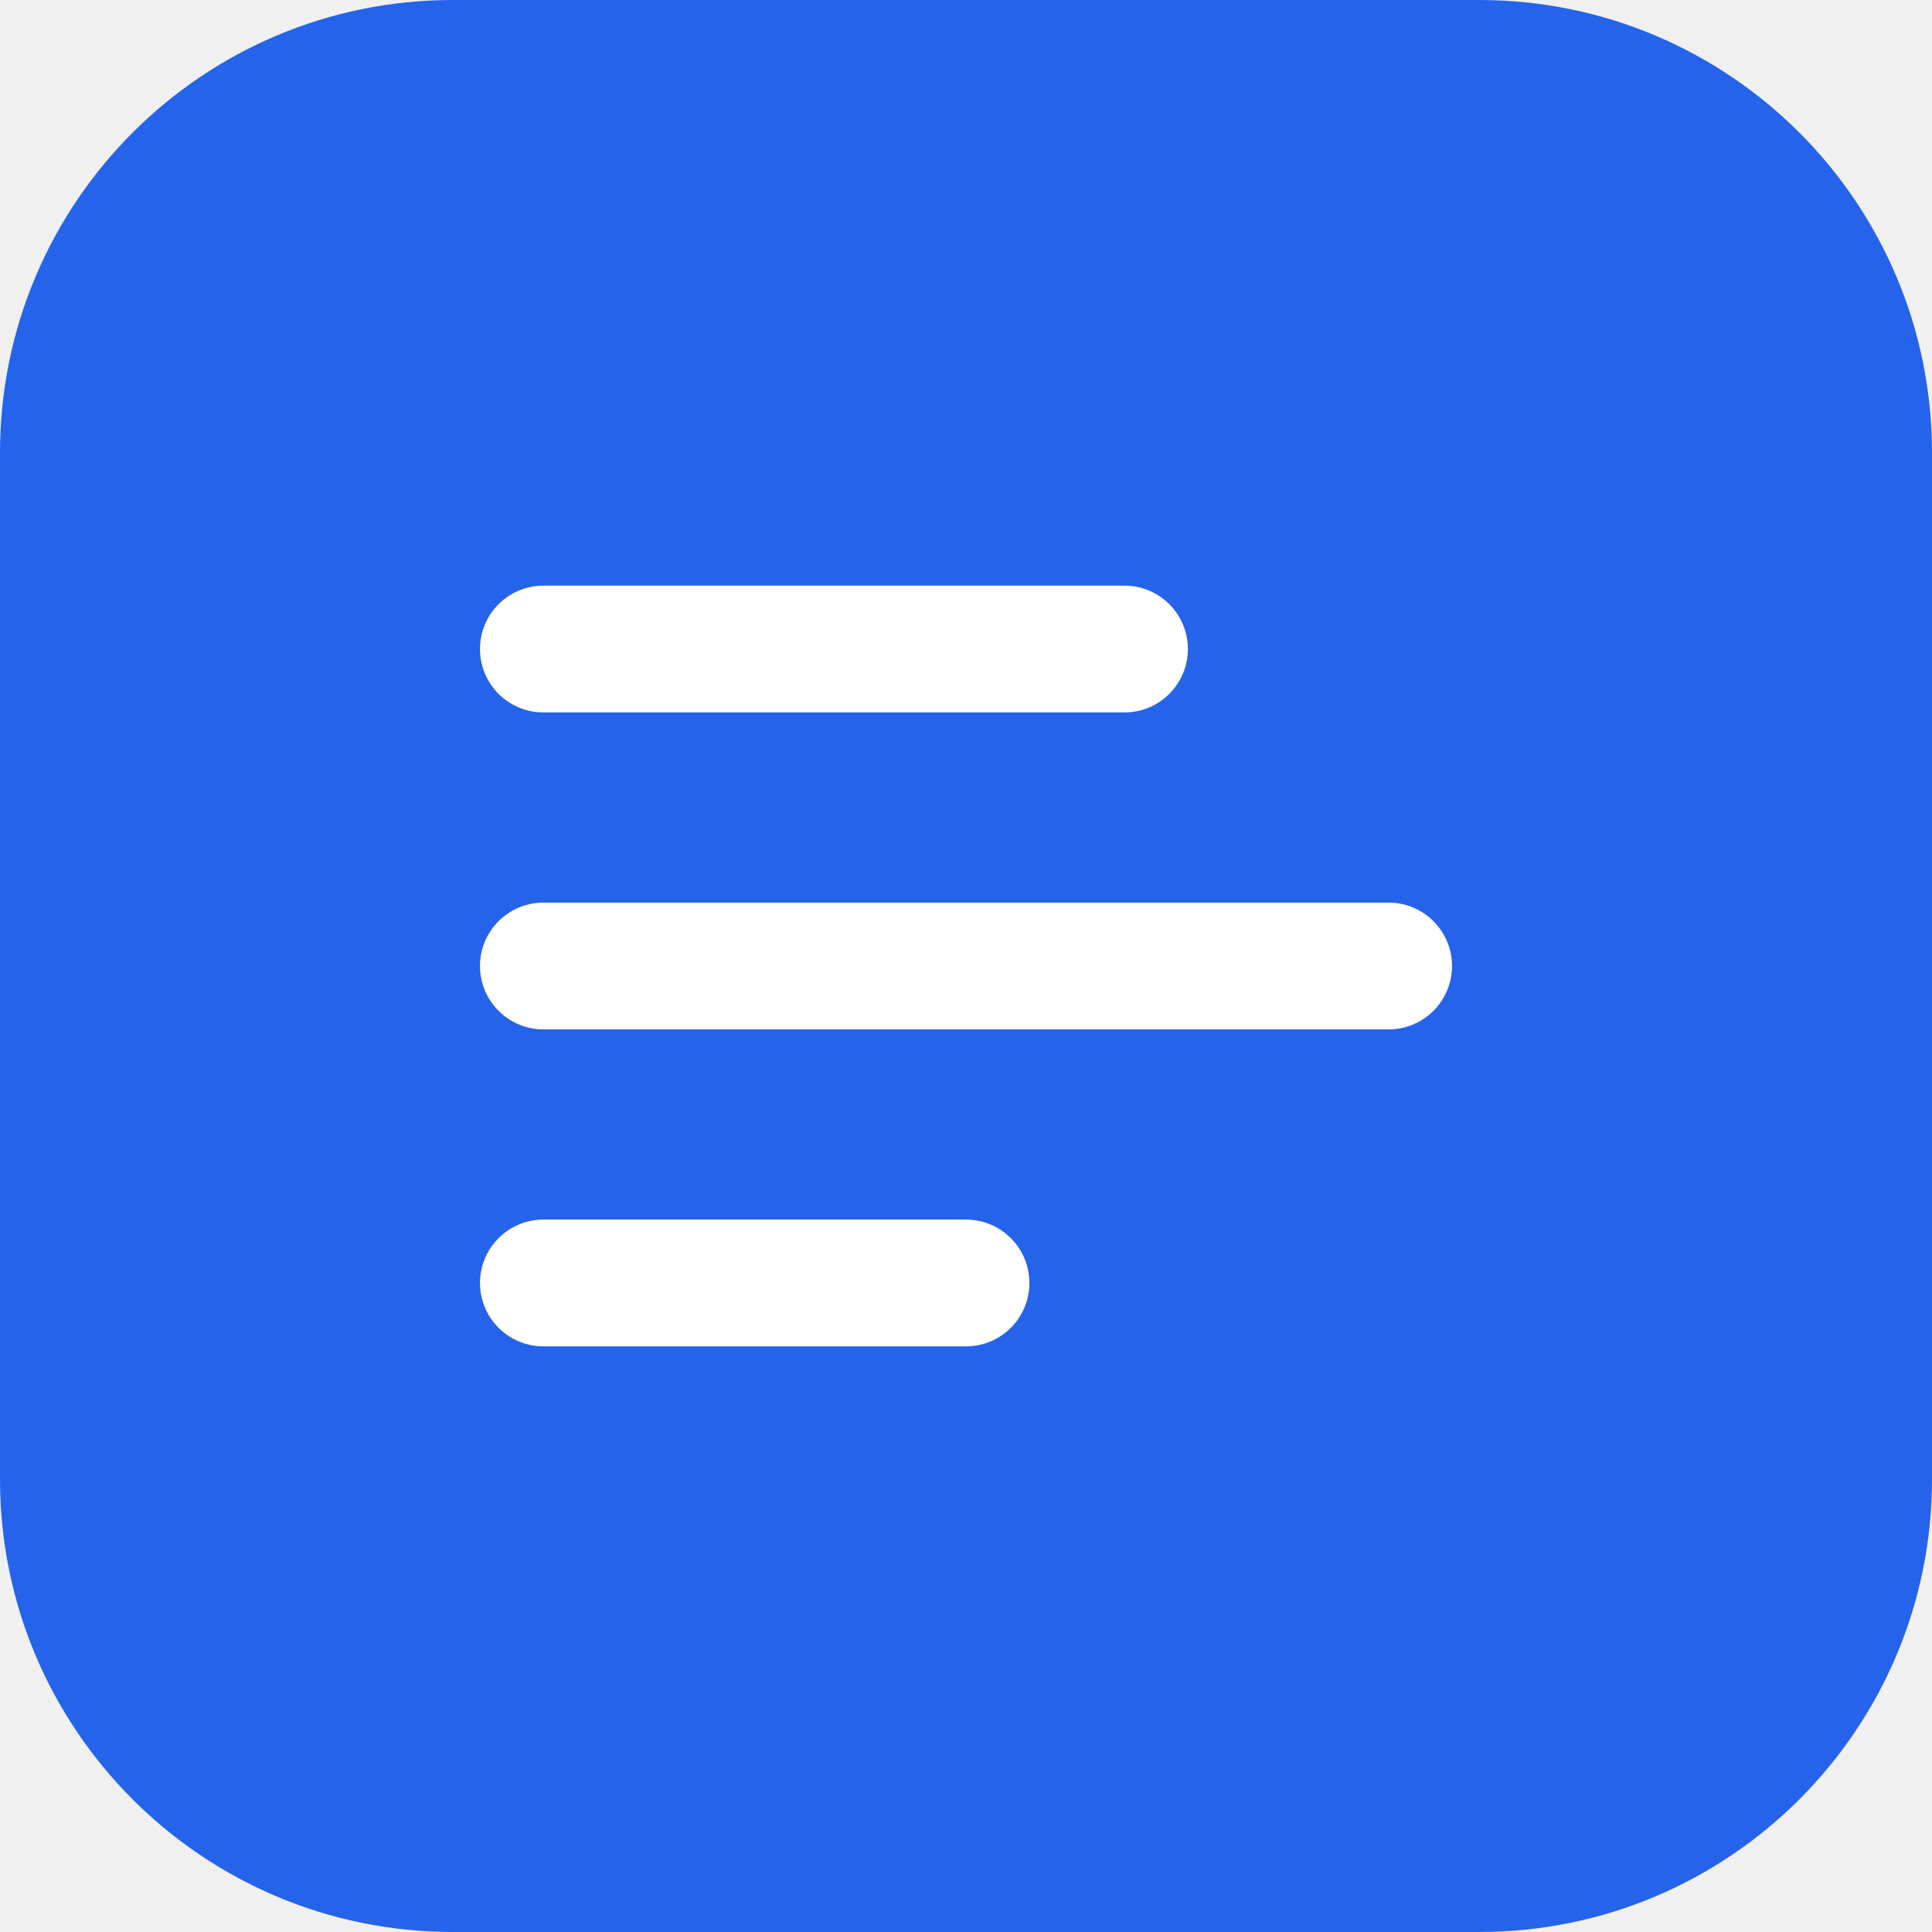
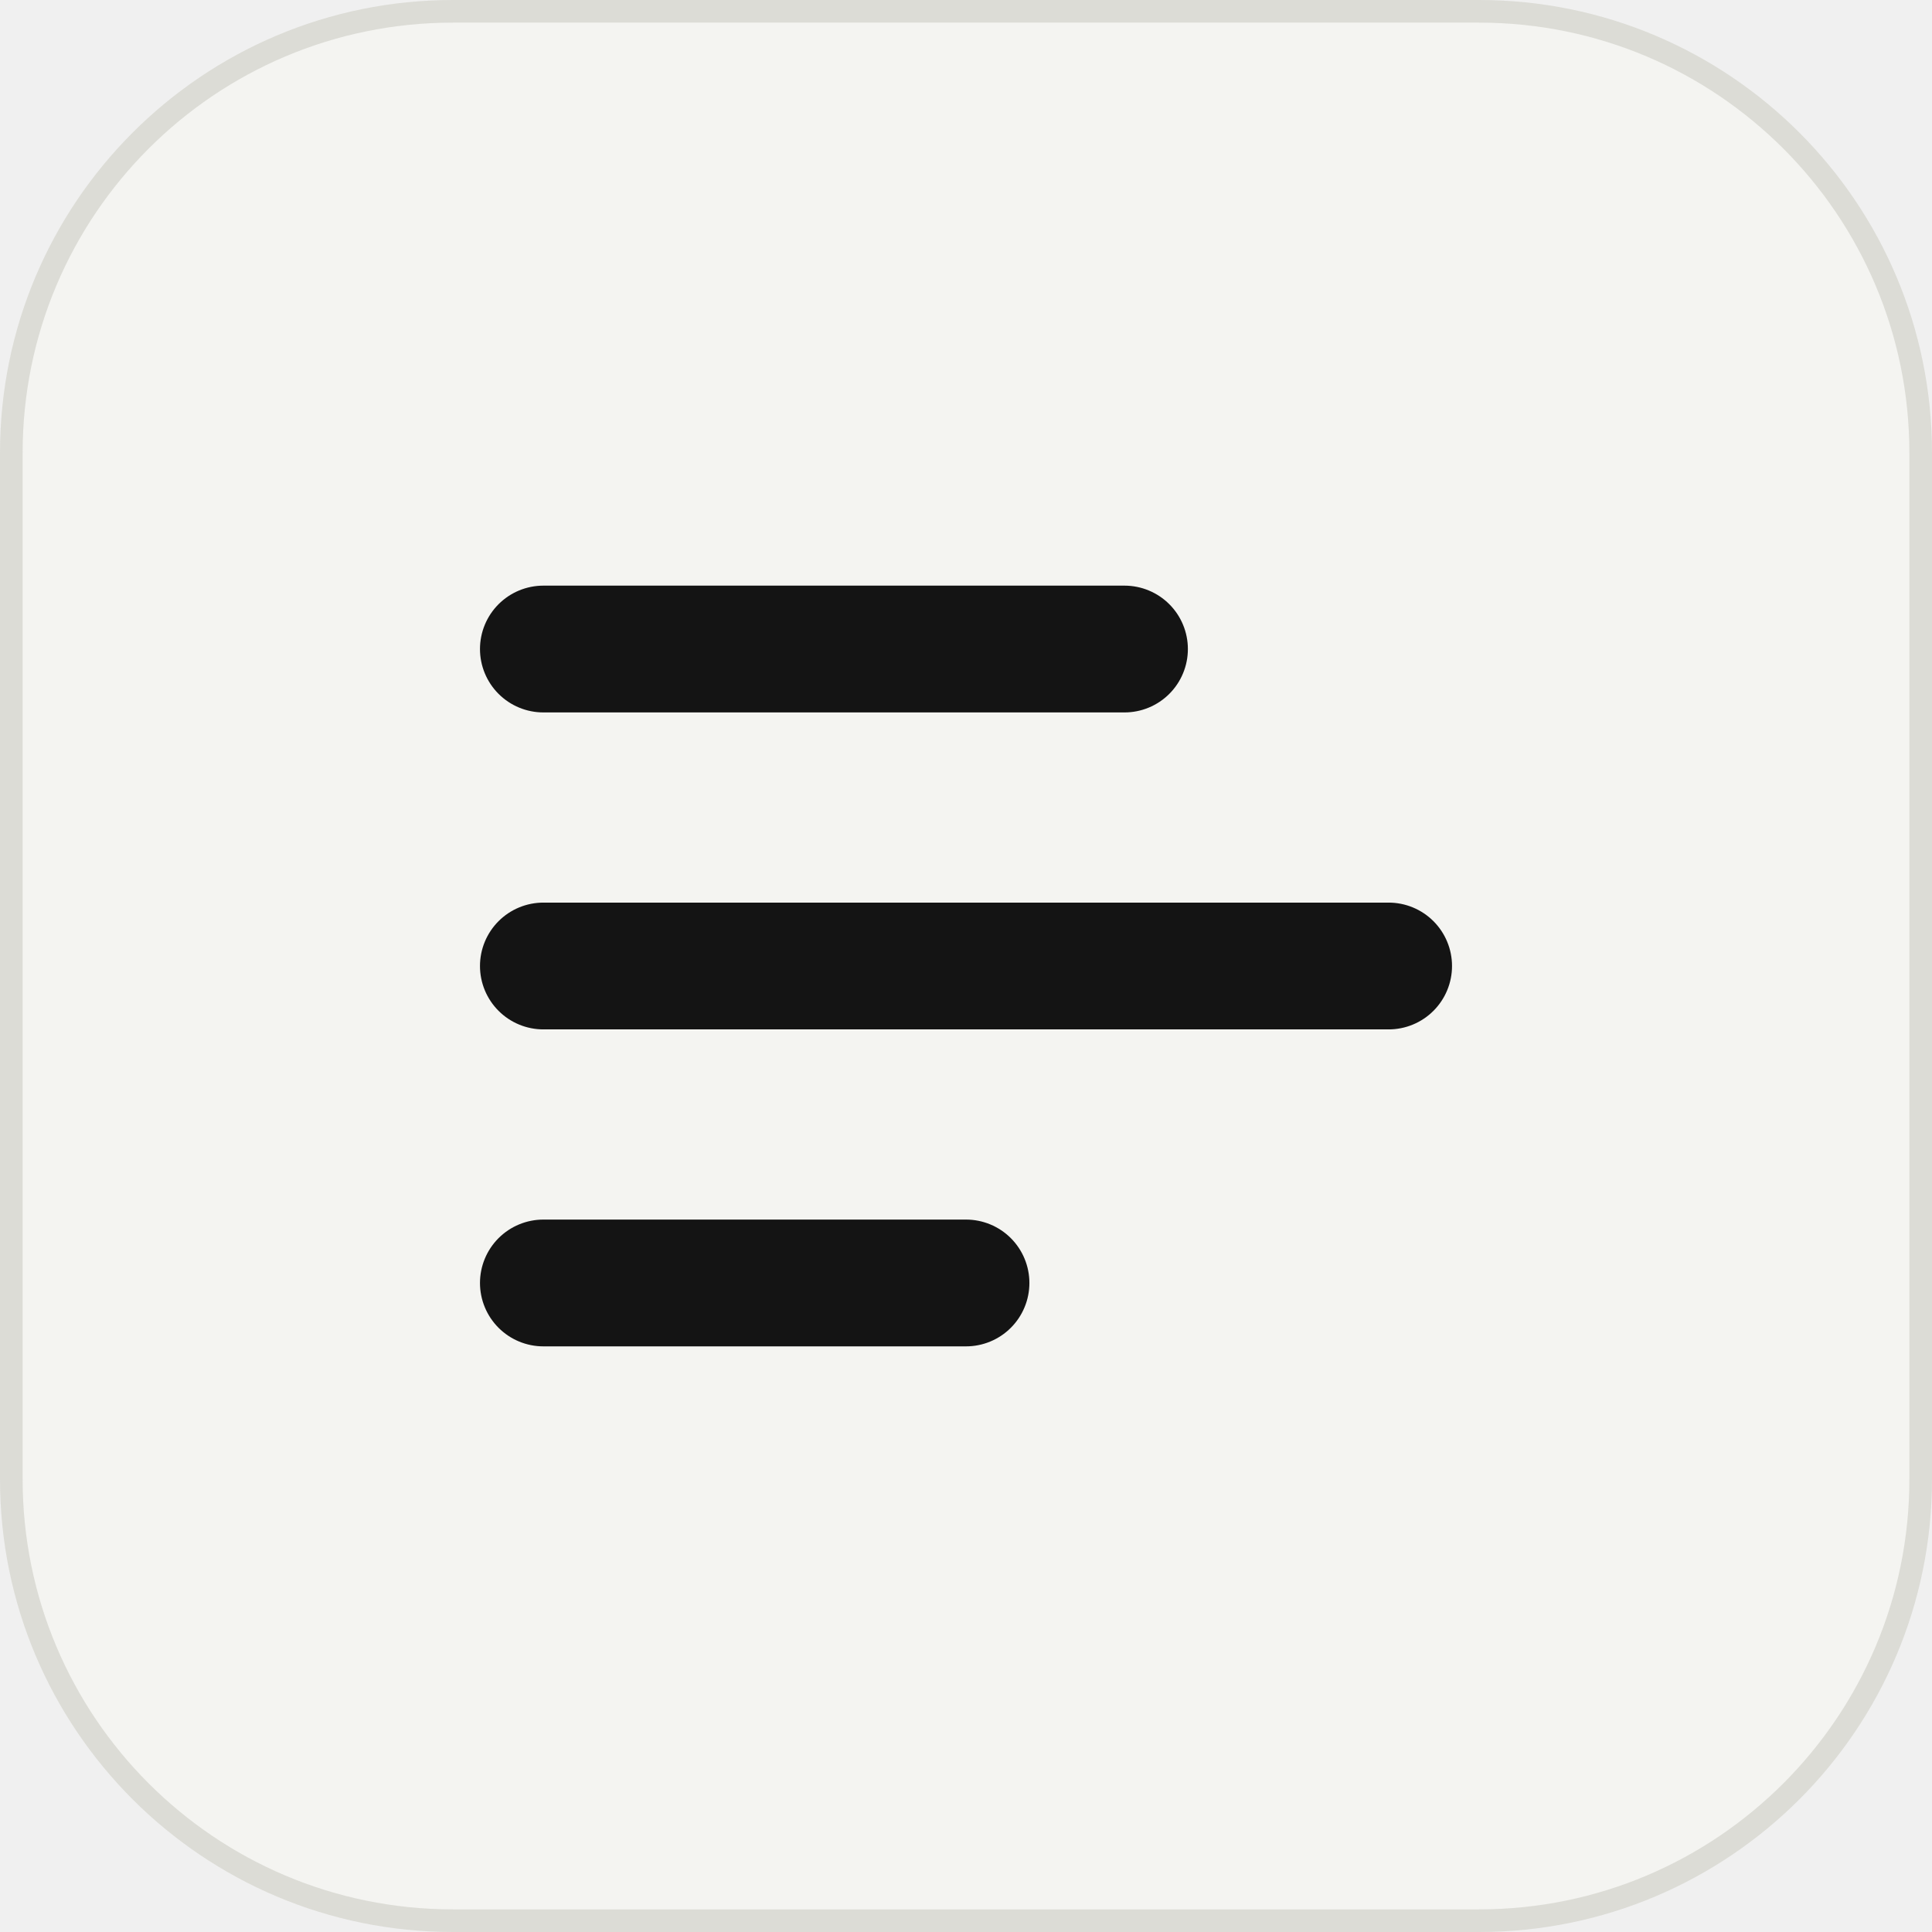
<svg xmlns="http://www.w3.org/2000/svg" width="128" height="128" viewBox="0 0 128 128" fill="none" role="img" aria-label="arca">
-   <rect width="128" height="128" rx="30" fill="#2563eb" />
-   <g transform="translate(22 22) scale(3.5)" fill="none" stroke="#ffffff" stroke-width="2.4" stroke-linecap="round" stroke-linejoin="round">
+   <rect x="0.75" y="0.75" width="126.5" height="126.5" rx="29.25" fill="#f4f4f1" stroke="#dcdcd6" stroke-width="1.5" />
+   <g transform="translate(22 22) scale(3.5)" fill="none" stroke="#141414" stroke-width="2.4" stroke-linecap="round" stroke-linejoin="round">
    <path d="M4 6h11" />
    <path d="M4 12h16" />
    <path d="M4 18h8" />
  </g>
</svg>
